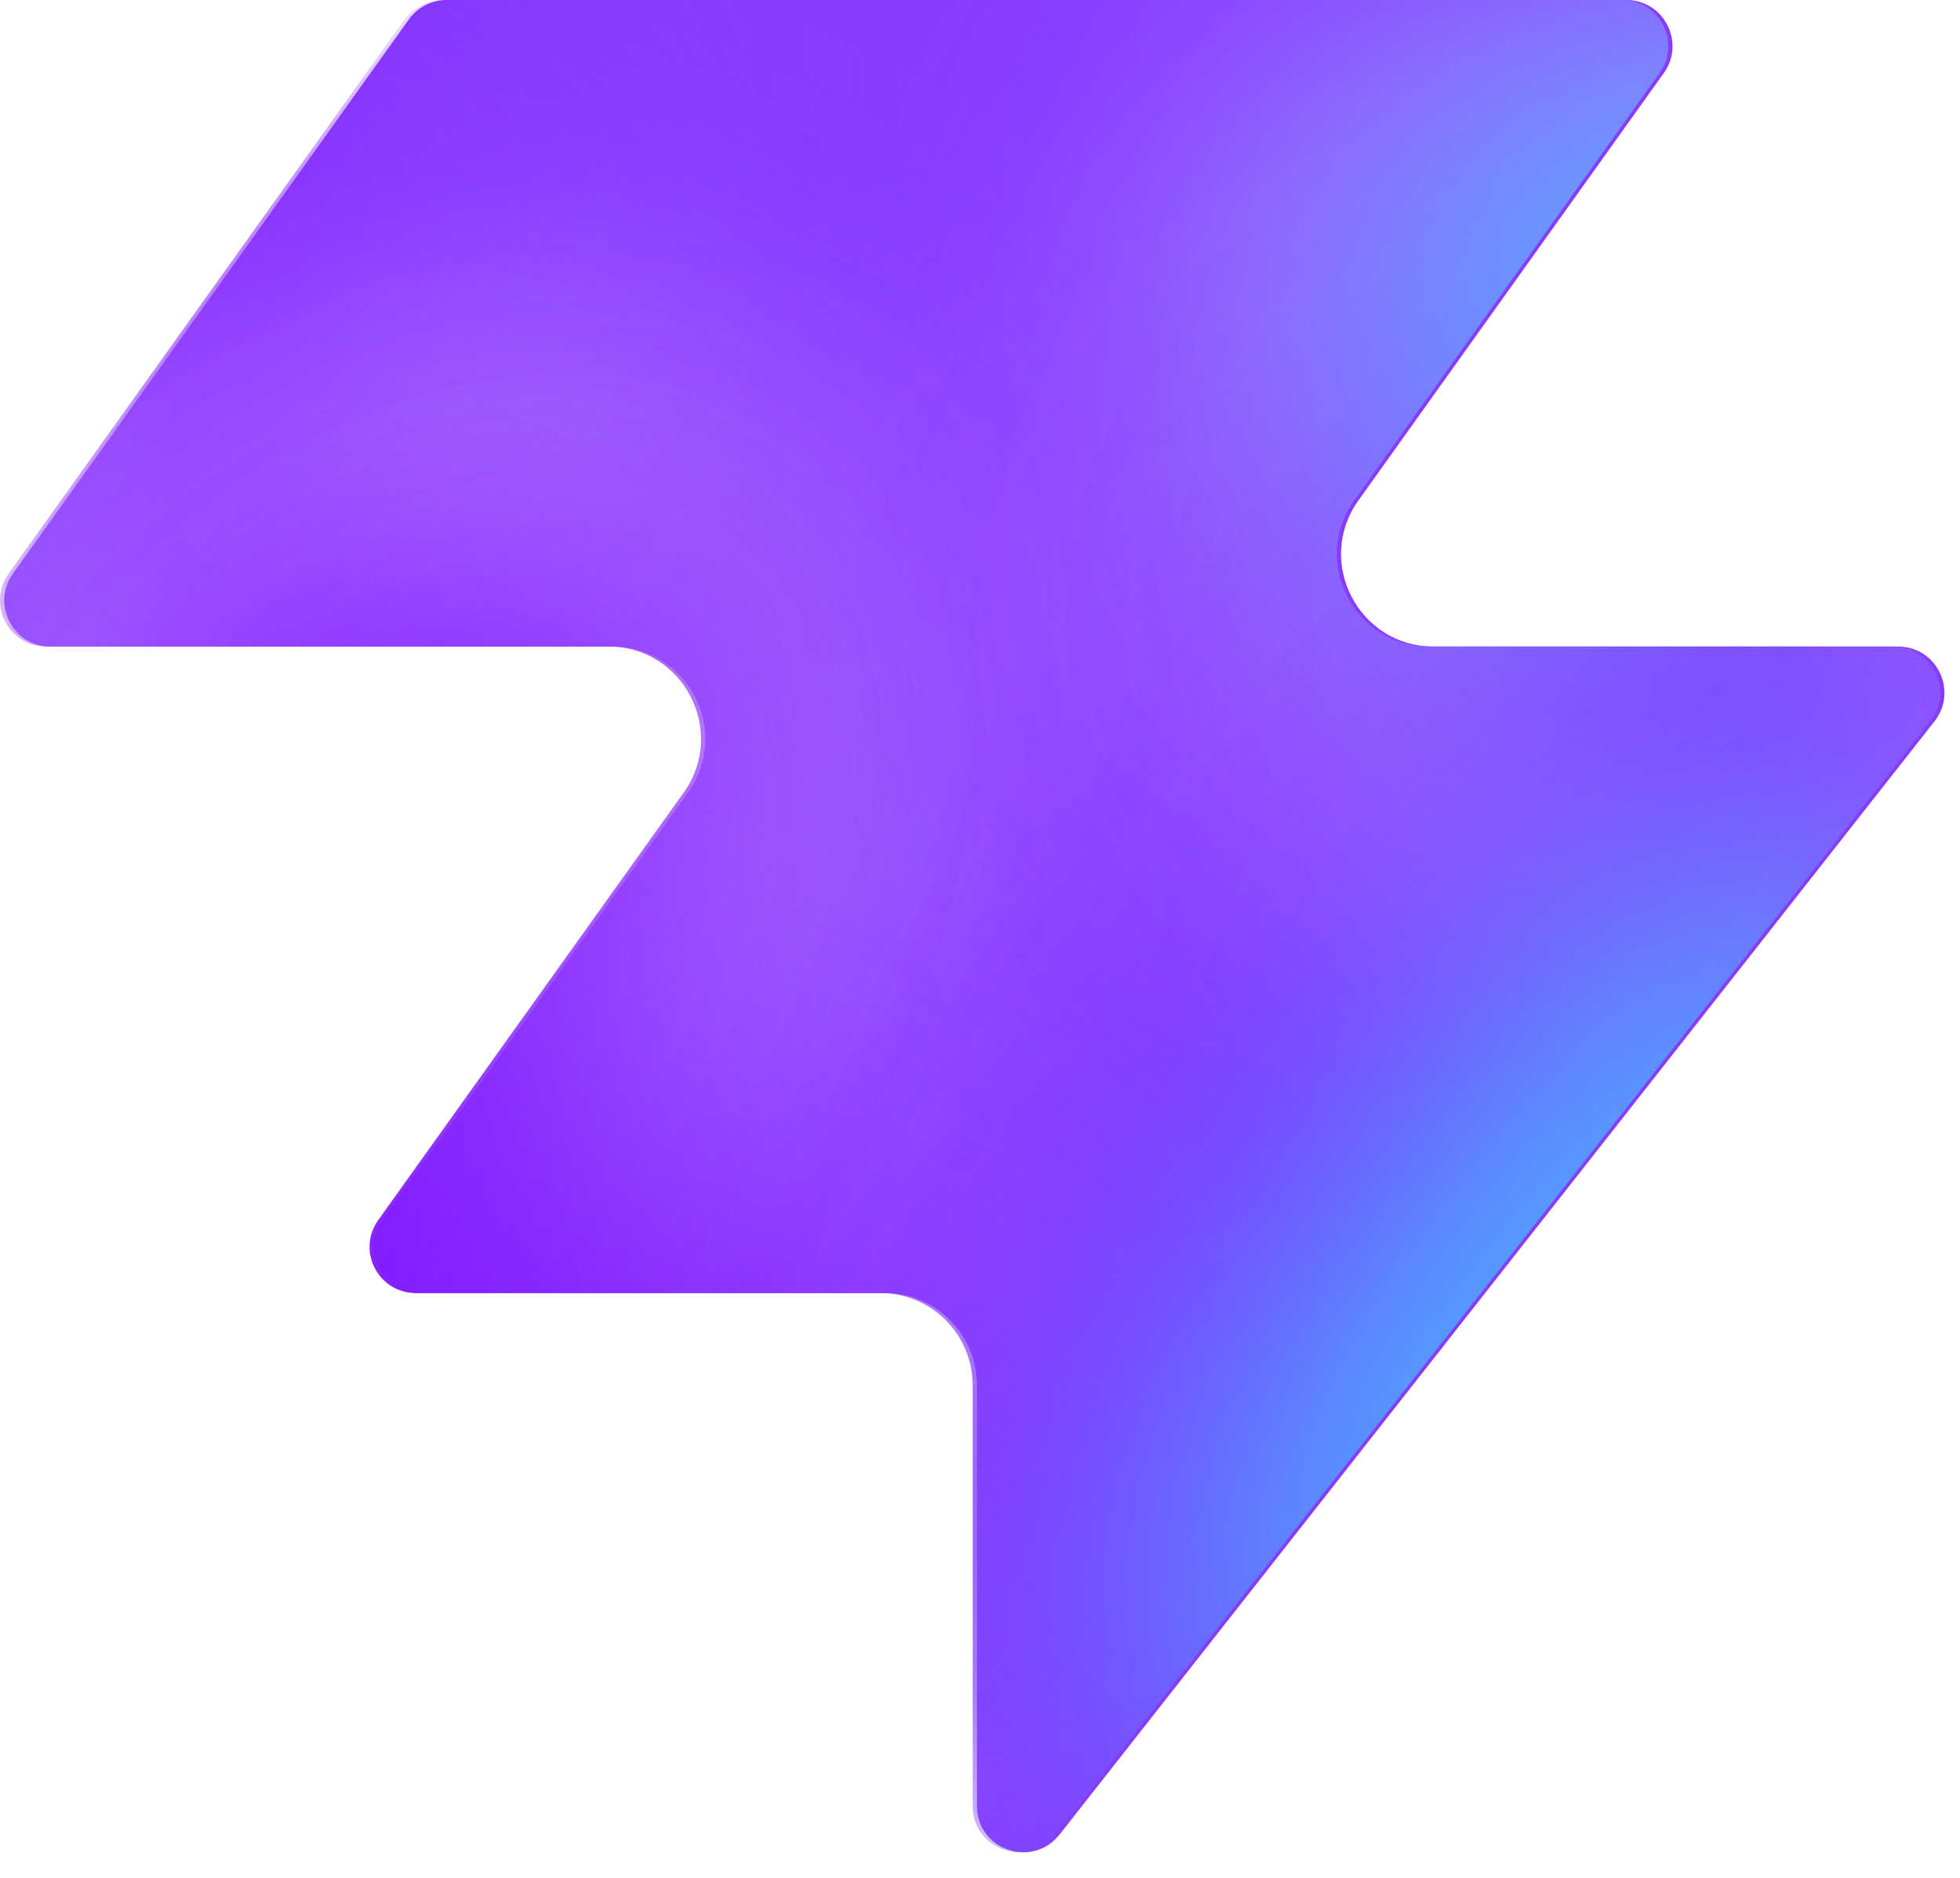
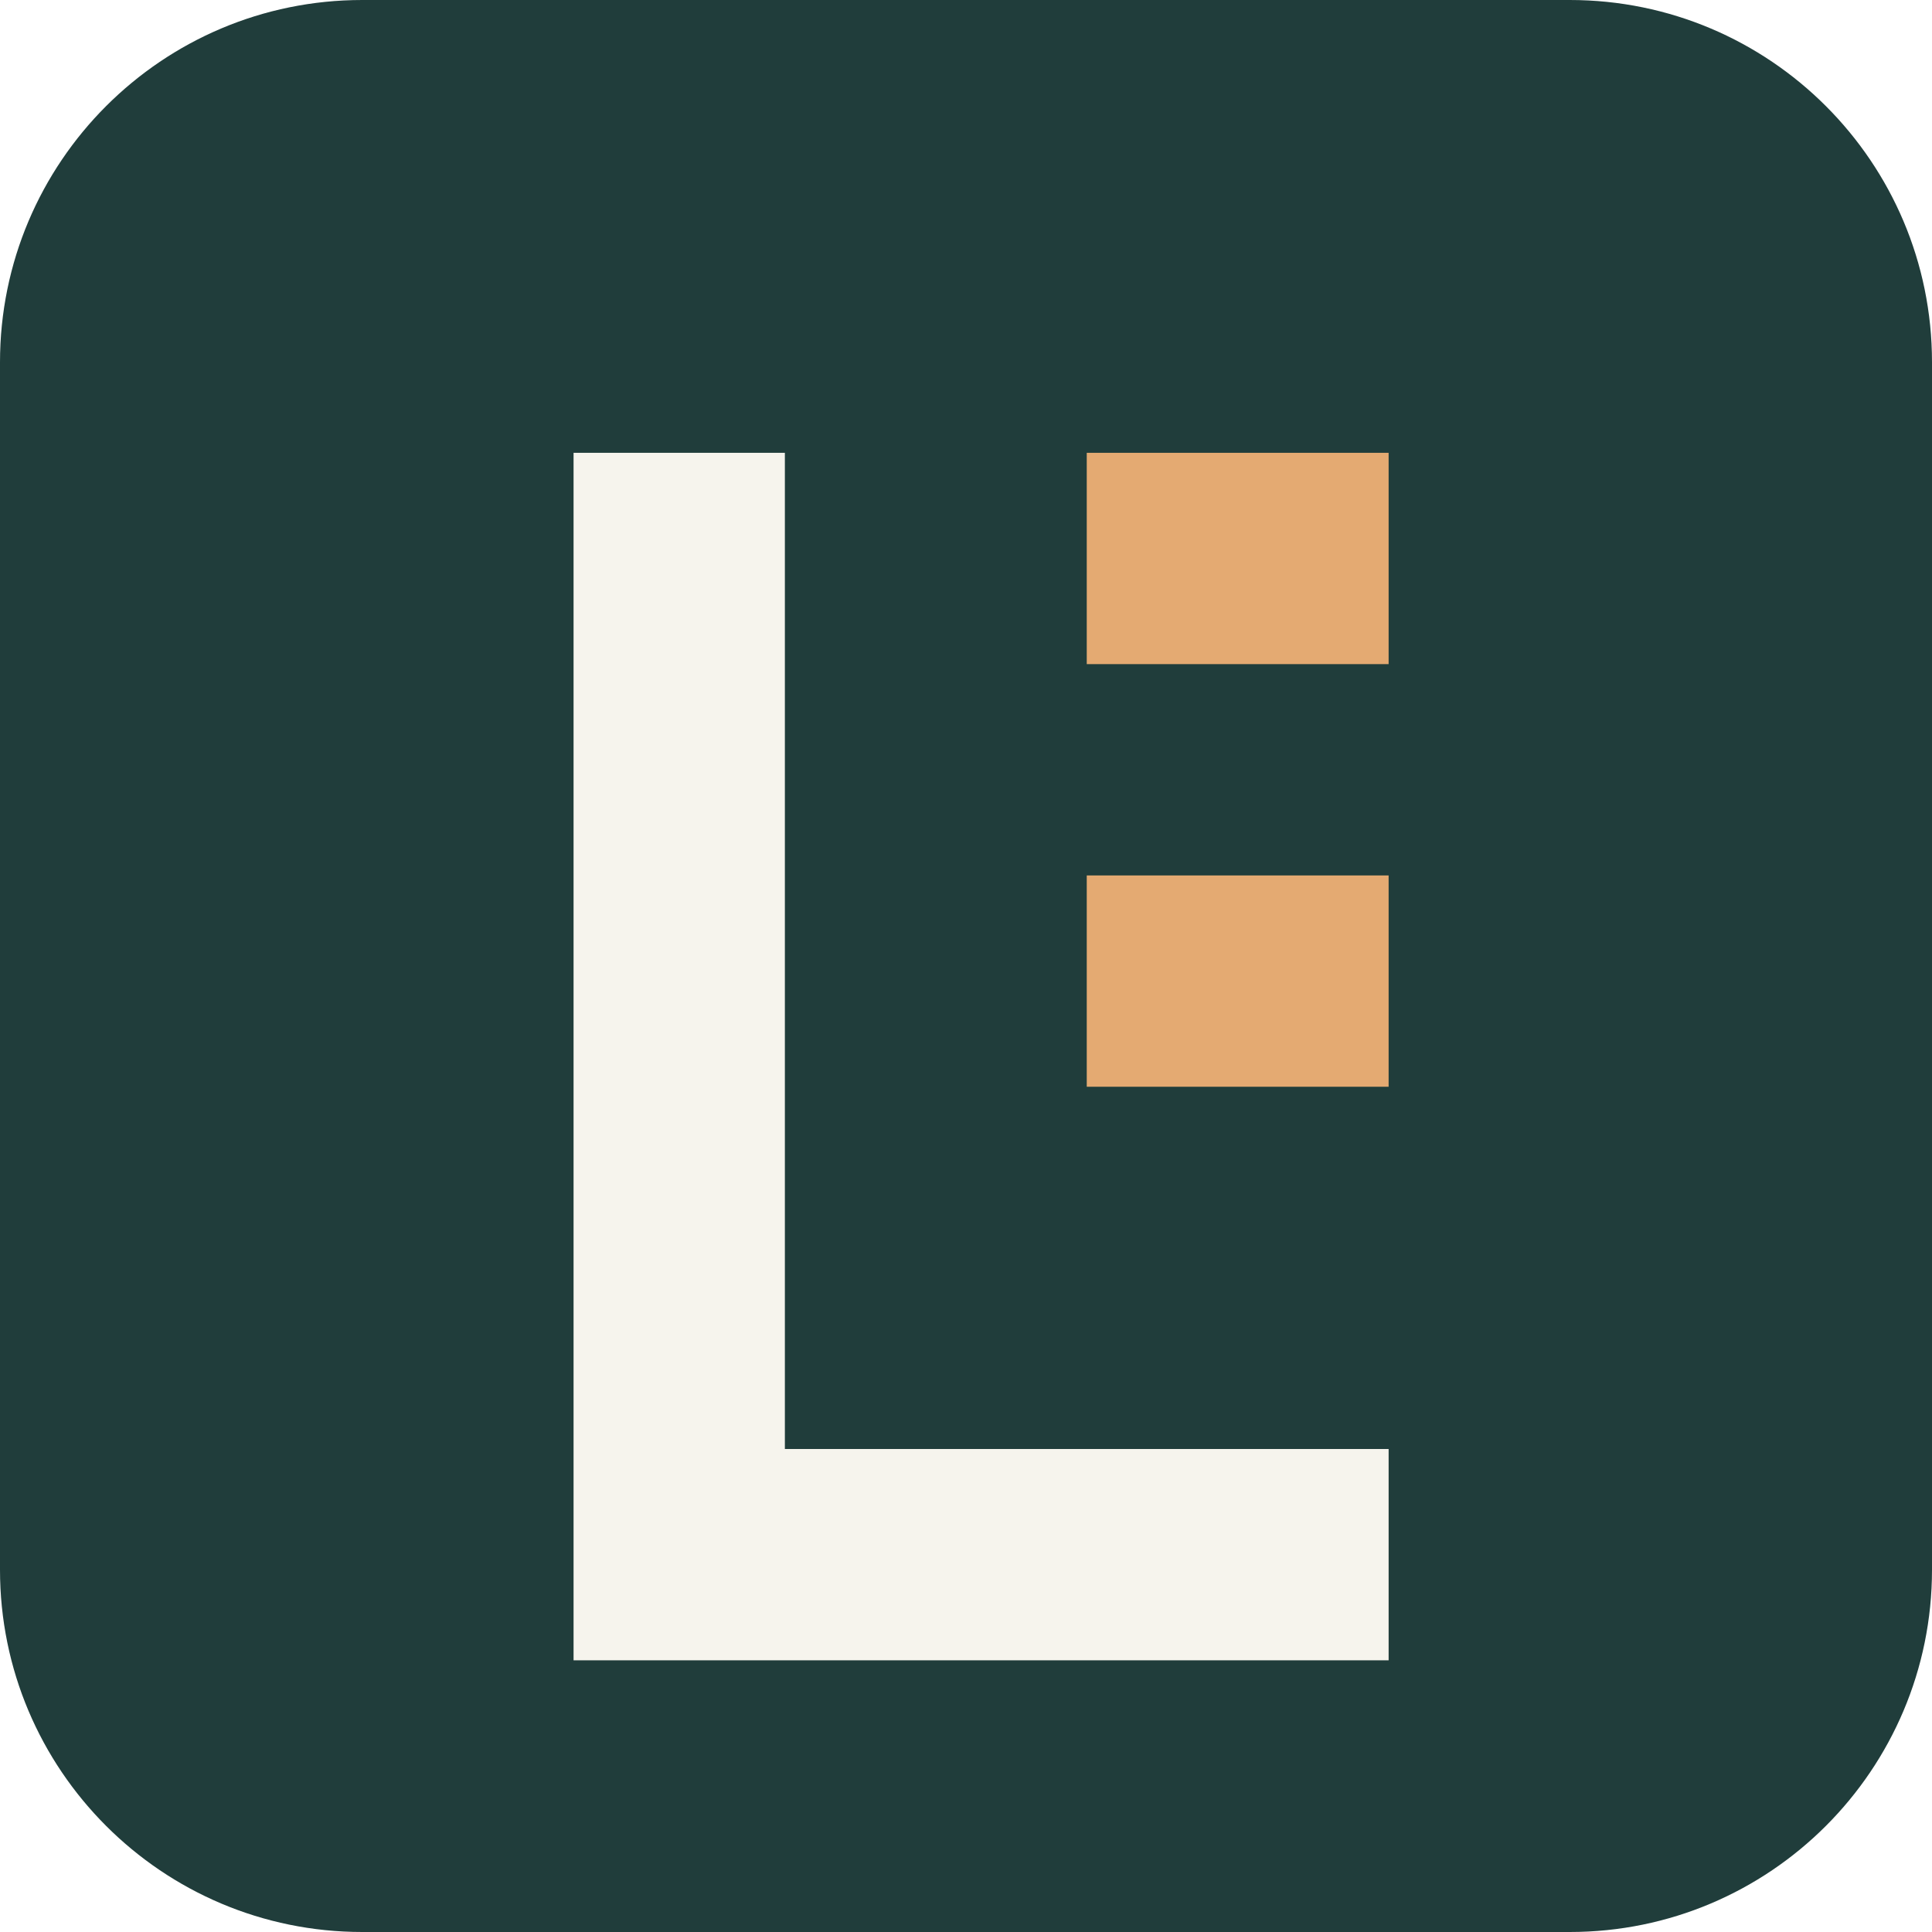
- <svg xmlns="http://www.w3.org/2000/svg" width="48" height="46" fill="none" viewBox="0 0 48 46">
-   <path fill="#863bff" d="M25.946 44.938c-.664.845-2.021.375-2.021-.698V33.937a2.26 2.26 0 0 0-2.262-2.262H10.287c-.92 0-1.456-1.04-.92-1.788l7.48-10.471c1.07-1.497 0-3.578-1.842-3.578H1.237c-.92 0-1.456-1.04-.92-1.788L10.013.474c.214-.297.556-.474.92-.474h28.894c.92 0 1.456 1.04.92 1.788l-7.48 10.471c-1.07 1.498 0 3.579 1.842 3.579h11.377c.943 0 1.473 1.088.89 1.83L25.947 44.94z" style="fill:#863bff;fill:color(display-p3 .525 .23 1);fill-opacity:1" />
-   <mask id="a" width="48" height="46" x="0" y="0" maskUnits="userSpaceOnUse" style="mask-type:alpha">
-     <path fill="#000" d="M25.842 44.938c-.664.844-2.021.375-2.021-.698V33.937a2.26 2.26 0 0 0-2.262-2.262H10.183c-.92 0-1.456-1.04-.92-1.788l7.48-10.471c1.07-1.498 0-3.579-1.842-3.579H1.133c-.92 0-1.456-1.04-.92-1.787L9.91.473c.214-.297.556-.474.92-.474h28.894c.92 0 1.456 1.04.92 1.788l-7.48 10.471c-1.07 1.498 0 3.578 1.842 3.578h11.377c.943 0 1.473 1.088.89 1.832L25.843 44.94z" style="fill:#000;fill-opacity:1" />
-   </mask>
-   <g mask="url(#a)">
-     <g filter="url(#b)">
-       <ellipse cx="5.508" cy="14.704" fill="#ede6ff" rx="5.508" ry="14.704" style="fill:#ede6ff;fill:color(display-p3 .927 .903 1);fill-opacity:1" transform="matrix(.00324 1 1 -.00324 -4.47 31.516)" />
-     </g>
-     <g filter="url(#c)">
-       <ellipse cx="10.399" cy="29.851" fill="#ede6ff" rx="10.399" ry="29.851" style="fill:#ede6ff;fill:color(display-p3 .927 .903 1);fill-opacity:1" transform="matrix(.00324 1 1 -.00324 -39.328 7.883)" />
-     </g>
-     <g filter="url(#d)">
-       <ellipse cx="5.508" cy="30.487" fill="#7e14ff" rx="5.508" ry="30.487" style="fill:#7e14ff;fill:color(display-p3 .492 .077 1);fill-opacity:1" transform="rotate(89.814 -25.913 -14.639)scale(1 -1)" />
-     </g>
-     <g filter="url(#e)">
-       <ellipse cx="5.508" cy="30.599" fill="#7e14ff" rx="5.508" ry="30.599" style="fill:#7e14ff;fill:color(display-p3 .492 .077 1);fill-opacity:1" transform="rotate(89.814 -32.644 -3.334)scale(1 -1)" />
-     </g>
-     <g filter="url(#f)">
-       <ellipse cx="5.508" cy="30.599" fill="#7e14ff" rx="5.508" ry="30.599" style="fill:#7e14ff;fill:color(display-p3 .492 .077 1);fill-opacity:1" transform="matrix(.00324 1 1 -.00324 -34.34 30.47)" />
-     </g>
-     <g filter="url(#g)">
-       <ellipse cx="14.072" cy="22.078" fill="#ede6ff" rx="14.072" ry="22.078" style="fill:#ede6ff;fill:color(display-p3 .927 .903 1);fill-opacity:1" transform="rotate(93.35 24.506 48.493)scale(-1 1)" />
-     </g>
-     <g filter="url(#h)">
-       <ellipse cx="3.47" cy="21.501" fill="#7e14ff" rx="3.47" ry="21.501" style="fill:#7e14ff;fill:color(display-p3 .492 .077 1);fill-opacity:1" transform="rotate(89.009 28.708 47.59)scale(-1 1)" />
-     </g>
-     <g filter="url(#i)">
-       <ellipse cx="3.47" cy="21.501" fill="#7e14ff" rx="3.47" ry="21.501" style="fill:#7e14ff;fill:color(display-p3 .492 .077 1);fill-opacity:1" transform="rotate(89.009 28.708 47.59)scale(-1 1)" />
-     </g>
-     <g filter="url(#j)">
-       <ellipse cx=".387" cy="8.972" fill="#7e14ff" rx="4.407" ry="29.108" style="fill:#7e14ff;fill:color(display-p3 .492 .077 1);fill-opacity:1" transform="rotate(39.51 .387 8.972)" />
-     </g>
-     <g filter="url(#k)">
-       <ellipse cx="47.523" cy="-6.092" fill="#7e14ff" rx="4.407" ry="29.108" style="fill:#7e14ff;fill:color(display-p3 .492 .077 1);fill-opacity:1" transform="rotate(37.892 47.523 -6.092)" />
-     </g>
-     <g filter="url(#l)">
-       <ellipse cx="41.412" cy="6.333" fill="#47bfff" rx="5.971" ry="9.665" style="fill:#47bfff;fill:color(display-p3 .28 .748 1);fill-opacity:1" transform="rotate(37.892 41.412 6.333)" />
-     </g>
-     <g filter="url(#m)">
-       <ellipse cx="-1.879" cy="38.332" fill="#7e14ff" rx="4.407" ry="29.108" style="fill:#7e14ff;fill:color(display-p3 .492 .077 1);fill-opacity:1" transform="rotate(37.892 -1.88 38.332)" />
-     </g>
-     <g filter="url(#n)">
-       <ellipse cx="-1.879" cy="38.332" fill="#7e14ff" rx="4.407" ry="29.108" style="fill:#7e14ff;fill:color(display-p3 .492 .077 1);fill-opacity:1" transform="rotate(37.892 -1.88 38.332)" />
-     </g>
-     <g filter="url(#o)">
-       <ellipse cx="35.651" cy="29.907" fill="#7e14ff" rx="4.407" ry="29.108" style="fill:#7e14ff;fill:color(display-p3 .492 .077 1);fill-opacity:1" transform="rotate(37.892 35.651 29.907)" />
-     </g>
-     <g filter="url(#p)">
-       <ellipse cx="38.418" cy="32.4" fill="#47bfff" rx="5.971" ry="15.297" style="fill:#47bfff;fill:color(display-p3 .28 .748 1);fill-opacity:1" transform="rotate(37.892 38.418 32.4)" />
-     </g>
-   </g>
-   <defs>
-     <filter id="b" width="60.045" height="41.654" x="-19.77" y="16.149" color-interpolation-filters="sRGB" filterUnits="userSpaceOnUse">
-       <feFlood flood-opacity="0" result="BackgroundImageFix" />
-       <feBlend in="SourceGraphic" in2="BackgroundImageFix" result="shape" />
-       <feGaussianBlur result="effect1_foregroundBlur_2002_17158" stdDeviation="7.659" />
-     </filter>
-     <filter id="c" width="90.34" height="51.437" x="-54.613" y="-7.533" color-interpolation-filters="sRGB" filterUnits="userSpaceOnUse">
-       <feFlood flood-opacity="0" result="BackgroundImageFix" />
-       <feBlend in="SourceGraphic" in2="BackgroundImageFix" result="shape" />
-       <feGaussianBlur result="effect1_foregroundBlur_2002_17158" stdDeviation="7.659" />
-     </filter>
-     <filter id="d" width="79.355" height="29.4" x="-49.64" y="2.03" color-interpolation-filters="sRGB" filterUnits="userSpaceOnUse">
-       <feFlood flood-opacity="0" result="BackgroundImageFix" />
-       <feBlend in="SourceGraphic" in2="BackgroundImageFix" result="shape" />
-       <feGaussianBlur result="effect1_foregroundBlur_2002_17158" stdDeviation="4.596" />
-     </filter>
-     <filter id="e" width="79.579" height="29.4" x="-45.045" y="20.029" color-interpolation-filters="sRGB" filterUnits="userSpaceOnUse">
-       <feFlood flood-opacity="0" result="BackgroundImageFix" />
-       <feBlend in="SourceGraphic" in2="BackgroundImageFix" result="shape" />
-       <feGaussianBlur result="effect1_foregroundBlur_2002_17158" stdDeviation="4.596" />
-     </filter>
-     <filter id="f" width="79.579" height="29.4" x="-43.513" y="21.178" color-interpolation-filters="sRGB" filterUnits="userSpaceOnUse">
-       <feFlood flood-opacity="0" result="BackgroundImageFix" />
-       <feBlend in="SourceGraphic" in2="BackgroundImageFix" result="shape" />
-       <feGaussianBlur result="effect1_foregroundBlur_2002_17158" stdDeviation="4.596" />
-     </filter>
-     <filter id="g" width="74.749" height="58.852" x="15.756" y="-17.901" color-interpolation-filters="sRGB" filterUnits="userSpaceOnUse">
-       <feFlood flood-opacity="0" result="BackgroundImageFix" />
-       <feBlend in="SourceGraphic" in2="BackgroundImageFix" result="shape" />
-       <feGaussianBlur result="effect1_foregroundBlur_2002_17158" stdDeviation="7.659" />
-     </filter>
-     <filter id="h" width="61.377" height="25.362" x="23.548" y="2.284" color-interpolation-filters="sRGB" filterUnits="userSpaceOnUse">
-       <feFlood flood-opacity="0" result="BackgroundImageFix" />
-       <feBlend in="SourceGraphic" in2="BackgroundImageFix" result="shape" />
-       <feGaussianBlur result="effect1_foregroundBlur_2002_17158" stdDeviation="4.596" />
-     </filter>
-     <filter id="i" width="61.377" height="25.362" x="23.548" y="2.284" color-interpolation-filters="sRGB" filterUnits="userSpaceOnUse">
-       <feFlood flood-opacity="0" result="BackgroundImageFix" />
-       <feBlend in="SourceGraphic" in2="BackgroundImageFix" result="shape" />
-       <feGaussianBlur result="effect1_foregroundBlur_2002_17158" stdDeviation="4.596" />
-     </filter>
-     <filter id="j" width="56.045" height="63.649" x="-27.636" y="-22.853" color-interpolation-filters="sRGB" filterUnits="userSpaceOnUse">
-       <feFlood flood-opacity="0" result="BackgroundImageFix" />
-       <feBlend in="SourceGraphic" in2="BackgroundImageFix" result="shape" />
-       <feGaussianBlur result="effect1_foregroundBlur_2002_17158" stdDeviation="4.596" />
-     </filter>
-     <filter id="k" width="54.814" height="64.646" x="20.116" y="-38.415" color-interpolation-filters="sRGB" filterUnits="userSpaceOnUse">
-       <feFlood flood-opacity="0" result="BackgroundImageFix" />
-       <feBlend in="SourceGraphic" in2="BackgroundImageFix" result="shape" />
-       <feGaussianBlur result="effect1_foregroundBlur_2002_17158" stdDeviation="4.596" />
-     </filter>
-     <filter id="l" width="33.541" height="35.313" x="24.641" y="-11.323" color-interpolation-filters="sRGB" filterUnits="userSpaceOnUse">
-       <feFlood flood-opacity="0" result="BackgroundImageFix" />
-       <feBlend in="SourceGraphic" in2="BackgroundImageFix" result="shape" />
-       <feGaussianBlur result="effect1_foregroundBlur_2002_17158" stdDeviation="4.596" />
-     </filter>
-     <filter id="m" width="54.814" height="64.646" x="-29.286" y="6.009" color-interpolation-filters="sRGB" filterUnits="userSpaceOnUse">
-       <feFlood flood-opacity="0" result="BackgroundImageFix" />
-       <feBlend in="SourceGraphic" in2="BackgroundImageFix" result="shape" />
-       <feGaussianBlur result="effect1_foregroundBlur_2002_17158" stdDeviation="4.596" />
-     </filter>
-     <filter id="n" width="54.814" height="64.646" x="-29.286" y="6.009" color-interpolation-filters="sRGB" filterUnits="userSpaceOnUse">
-       <feFlood flood-opacity="0" result="BackgroundImageFix" />
-       <feBlend in="SourceGraphic" in2="BackgroundImageFix" result="shape" />
-       <feGaussianBlur result="effect1_foregroundBlur_2002_17158" stdDeviation="4.596" />
-     </filter>
-     <filter id="o" width="54.814" height="64.646" x="8.244" y="-2.416" color-interpolation-filters="sRGB" filterUnits="userSpaceOnUse">
-       <feFlood flood-opacity="0" result="BackgroundImageFix" />
-       <feBlend in="SourceGraphic" in2="BackgroundImageFix" result="shape" />
-       <feGaussianBlur result="effect1_foregroundBlur_2002_17158" stdDeviation="4.596" />
-     </filter>
-     <filter id="p" width="39.409" height="43.623" x="18.713" y="10.588" color-interpolation-filters="sRGB" filterUnits="userSpaceOnUse">
-       <feFlood flood-opacity="0" result="BackgroundImageFix" />
-       <feBlend in="SourceGraphic" in2="BackgroundImageFix" result="shape" />
-       <feGaussianBlur result="effect1_foregroundBlur_2002_17158" stdDeviation="4.596" />
-     </filter>
-   </defs>
+ <svg xmlns="http://www.w3.org/2000/svg" viewBox="0 0 64 64">
+   <rect width="64" height="64" rx="12" fill="#203d3b" />
+   <path d="M19 15h7v33h20v7H19z" fill="#f6f4ed" />
+   <path d="M36 15h10v7H36zm0 14h10v7H36z" fill="#e4aa72" />
</svg>
